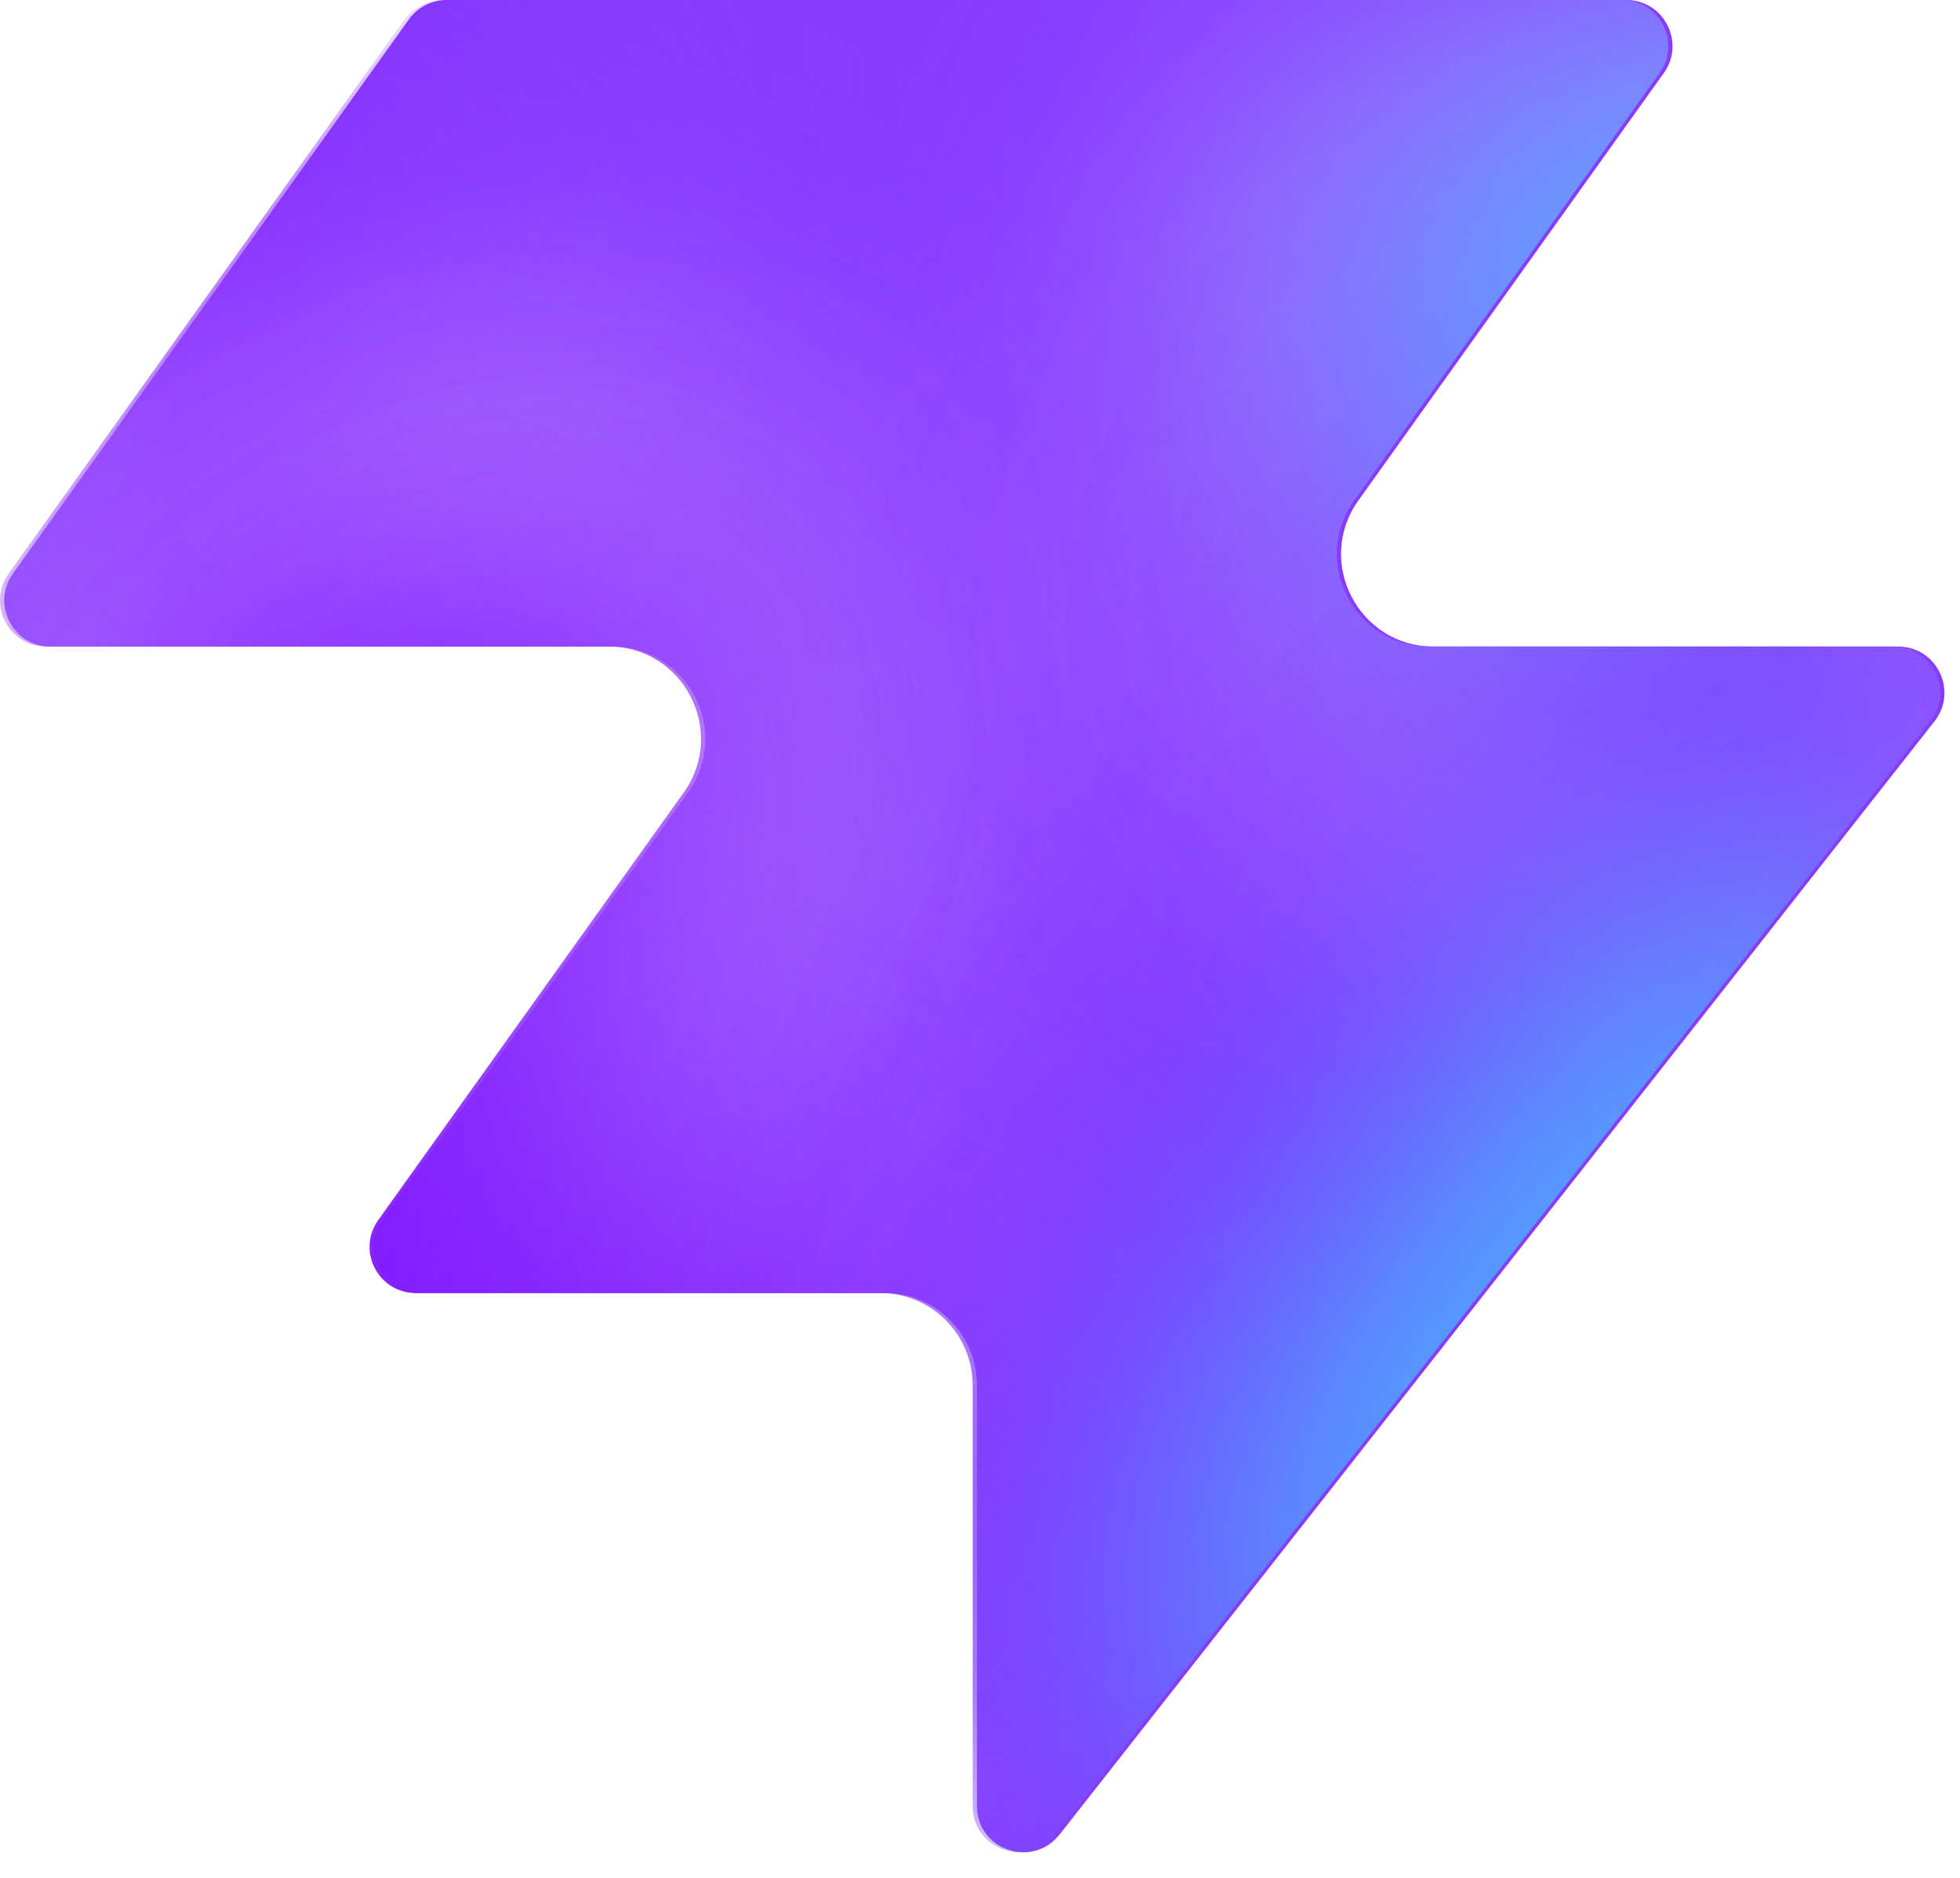
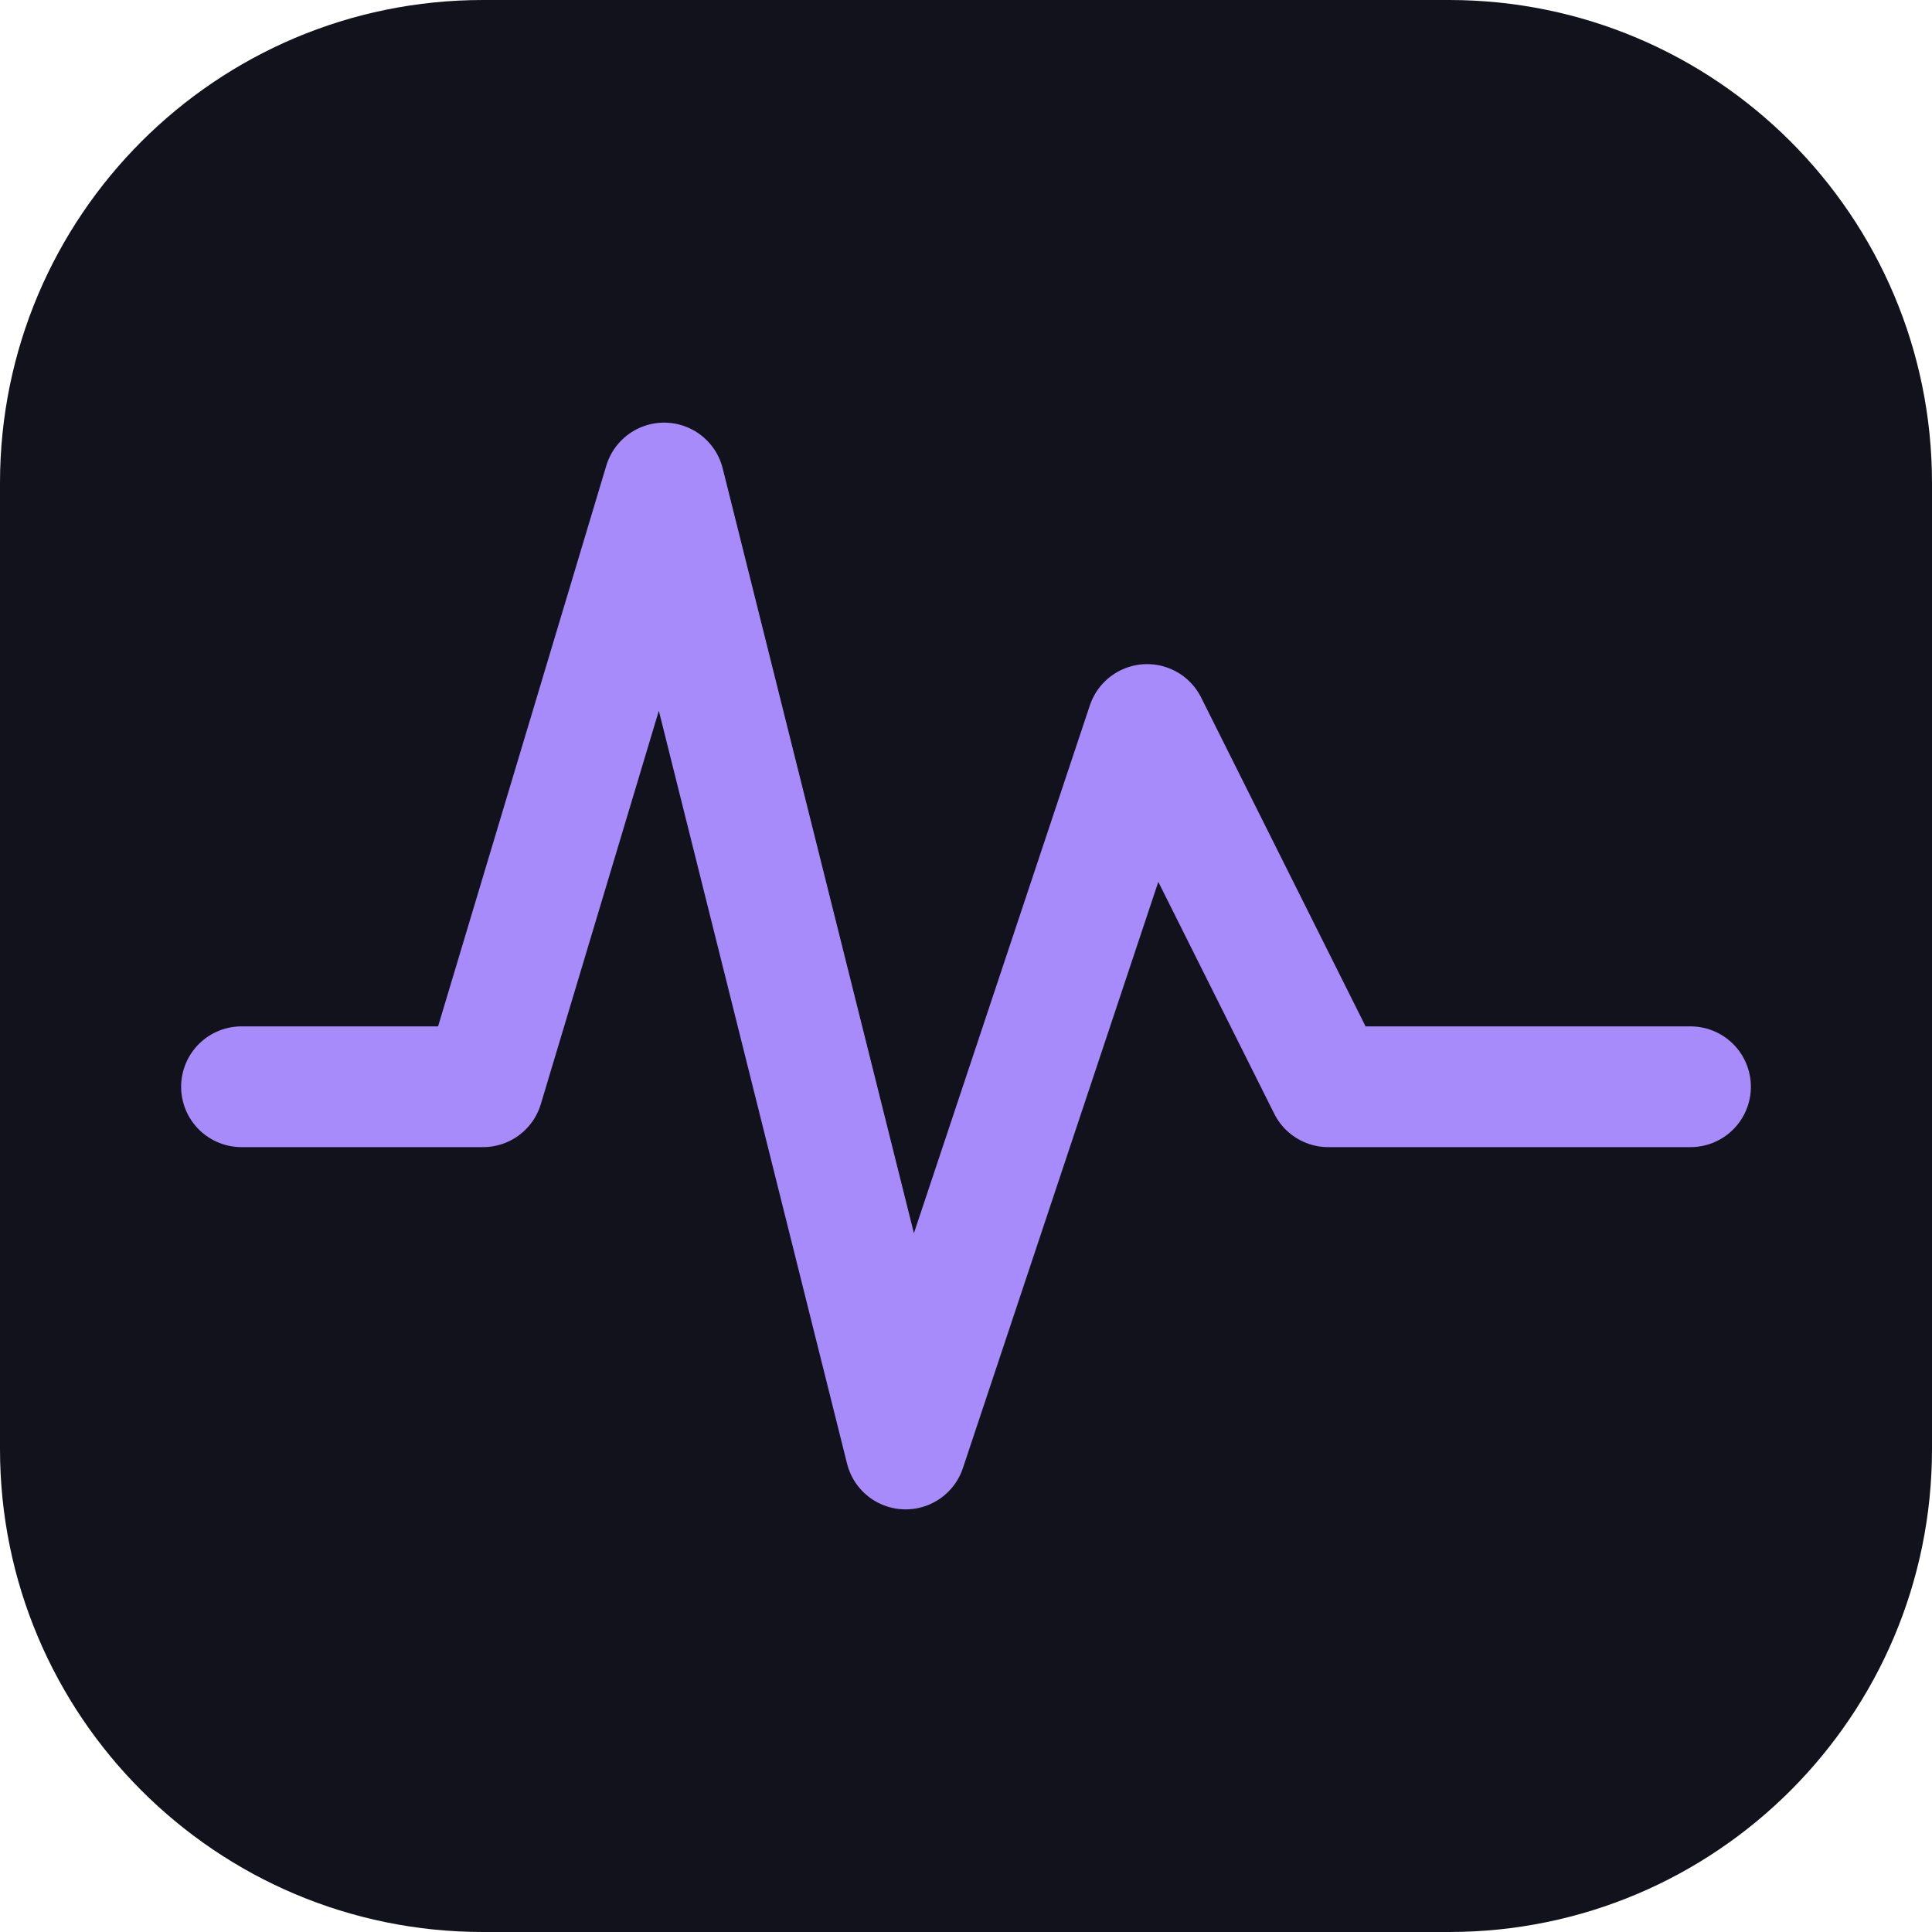
- <svg xmlns="http://www.w3.org/2000/svg" width="48" height="46" fill="none" viewBox="0 0 48 46">
-   <path fill="#863bff" d="M25.946 44.938c-.664.845-2.021.375-2.021-.698V33.937a2.26 2.26 0 0 0-2.262-2.262H10.287c-.92 0-1.456-1.04-.92-1.788l7.48-10.471c1.07-1.497 0-3.578-1.842-3.578H1.237c-.92 0-1.456-1.04-.92-1.788L10.013.474c.214-.297.556-.474.92-.474h28.894c.92 0 1.456 1.04.92 1.788l-7.48 10.471c-1.07 1.498 0 3.579 1.842 3.579h11.377c.943 0 1.473 1.088.89 1.83L25.947 44.94z" style="fill:#863bff;fill:color(display-p3 .525 .23 1);fill-opacity:1" />
-   <mask id="a" width="48" height="46" x="0" y="0" maskUnits="userSpaceOnUse" style="mask-type:alpha">
-     <path fill="#000" d="M25.842 44.938c-.664.844-2.021.375-2.021-.698V33.937a2.26 2.26 0 0 0-2.262-2.262H10.183c-.92 0-1.456-1.04-.92-1.788l7.48-10.471c1.07-1.498 0-3.579-1.842-3.579H1.133c-.92 0-1.456-1.04-.92-1.787L9.91.473c.214-.297.556-.474.92-.474h28.894c.92 0 1.456 1.04.92 1.788l-7.48 10.471c-1.07 1.498 0 3.578 1.842 3.578h11.377c.943 0 1.473 1.088.89 1.832L25.843 44.94z" style="fill:#000;fill-opacity:1" />
-   </mask>
-   <g mask="url(#a)">
-     <g filter="url(#b)">
-       <ellipse cx="5.508" cy="14.704" fill="#ede6ff" rx="5.508" ry="14.704" style="fill:#ede6ff;fill:color(display-p3 .927 .903 1);fill-opacity:1" transform="matrix(.00324 1 1 -.00324 -4.47 31.516)" />
-     </g>
-     <g filter="url(#c)">
-       <ellipse cx="10.399" cy="29.851" fill="#ede6ff" rx="10.399" ry="29.851" style="fill:#ede6ff;fill:color(display-p3 .927 .903 1);fill-opacity:1" transform="matrix(.00324 1 1 -.00324 -39.328 7.883)" />
-     </g>
-     <g filter="url(#d)">
-       <ellipse cx="5.508" cy="30.487" fill="#7e14ff" rx="5.508" ry="30.487" style="fill:#7e14ff;fill:color(display-p3 .492 .077 1);fill-opacity:1" transform="rotate(89.814 -25.913 -14.639)scale(1 -1)" />
-     </g>
-     <g filter="url(#e)">
-       <ellipse cx="5.508" cy="30.599" fill="#7e14ff" rx="5.508" ry="30.599" style="fill:#7e14ff;fill:color(display-p3 .492 .077 1);fill-opacity:1" transform="rotate(89.814 -32.644 -3.334)scale(1 -1)" />
-     </g>
-     <g filter="url(#f)">
-       <ellipse cx="5.508" cy="30.599" fill="#7e14ff" rx="5.508" ry="30.599" style="fill:#7e14ff;fill:color(display-p3 .492 .077 1);fill-opacity:1" transform="matrix(.00324 1 1 -.00324 -34.34 30.47)" />
-     </g>
-     <g filter="url(#g)">
-       <ellipse cx="14.072" cy="22.078" fill="#ede6ff" rx="14.072" ry="22.078" style="fill:#ede6ff;fill:color(display-p3 .927 .903 1);fill-opacity:1" transform="rotate(93.35 24.506 48.493)scale(-1 1)" />
-     </g>
-     <g filter="url(#h)">
-       <ellipse cx="3.47" cy="21.501" fill="#7e14ff" rx="3.47" ry="21.501" style="fill:#7e14ff;fill:color(display-p3 .492 .077 1);fill-opacity:1" transform="rotate(89.009 28.708 47.59)scale(-1 1)" />
-     </g>
-     <g filter="url(#i)">
-       <ellipse cx="3.47" cy="21.501" fill="#7e14ff" rx="3.47" ry="21.501" style="fill:#7e14ff;fill:color(display-p3 .492 .077 1);fill-opacity:1" transform="rotate(89.009 28.708 47.59)scale(-1 1)" />
-     </g>
-     <g filter="url(#j)">
-       <ellipse cx=".387" cy="8.972" fill="#7e14ff" rx="4.407" ry="29.108" style="fill:#7e14ff;fill:color(display-p3 .492 .077 1);fill-opacity:1" transform="rotate(39.51 .387 8.972)" />
-     </g>
-     <g filter="url(#k)">
-       <ellipse cx="47.523" cy="-6.092" fill="#7e14ff" rx="4.407" ry="29.108" style="fill:#7e14ff;fill:color(display-p3 .492 .077 1);fill-opacity:1" transform="rotate(37.892 47.523 -6.092)" />
-     </g>
-     <g filter="url(#l)">
-       <ellipse cx="41.412" cy="6.333" fill="#47bfff" rx="5.971" ry="9.665" style="fill:#47bfff;fill:color(display-p3 .28 .748 1);fill-opacity:1" transform="rotate(37.892 41.412 6.333)" />
-     </g>
-     <g filter="url(#m)">
-       <ellipse cx="-1.879" cy="38.332" fill="#7e14ff" rx="4.407" ry="29.108" style="fill:#7e14ff;fill:color(display-p3 .492 .077 1);fill-opacity:1" transform="rotate(37.892 -1.88 38.332)" />
-     </g>
-     <g filter="url(#n)">
-       <ellipse cx="-1.879" cy="38.332" fill="#7e14ff" rx="4.407" ry="29.108" style="fill:#7e14ff;fill:color(display-p3 .492 .077 1);fill-opacity:1" transform="rotate(37.892 -1.88 38.332)" />
-     </g>
-     <g filter="url(#o)">
-       <ellipse cx="35.651" cy="29.907" fill="#7e14ff" rx="4.407" ry="29.108" style="fill:#7e14ff;fill:color(display-p3 .492 .077 1);fill-opacity:1" transform="rotate(37.892 35.651 29.907)" />
-     </g>
-     <g filter="url(#p)">
-       <ellipse cx="38.418" cy="32.4" fill="#47bfff" rx="5.971" ry="15.297" style="fill:#47bfff;fill:color(display-p3 .28 .748 1);fill-opacity:1" transform="rotate(37.892 38.418 32.4)" />
-     </g>
-   </g>
-   <defs>
-     <filter id="b" width="60.045" height="41.654" x="-19.77" y="16.149" color-interpolation-filters="sRGB" filterUnits="userSpaceOnUse">
-       <feFlood flood-opacity="0" result="BackgroundImageFix" />
-       <feBlend in="SourceGraphic" in2="BackgroundImageFix" result="shape" />
-       <feGaussianBlur result="effect1_foregroundBlur_2002_17158" stdDeviation="7.659" />
-     </filter>
-     <filter id="c" width="90.34" height="51.437" x="-54.613" y="-7.533" color-interpolation-filters="sRGB" filterUnits="userSpaceOnUse">
-       <feFlood flood-opacity="0" result="BackgroundImageFix" />
-       <feBlend in="SourceGraphic" in2="BackgroundImageFix" result="shape" />
-       <feGaussianBlur result="effect1_foregroundBlur_2002_17158" stdDeviation="7.659" />
-     </filter>
-     <filter id="d" width="79.355" height="29.4" x="-49.64" y="2.03" color-interpolation-filters="sRGB" filterUnits="userSpaceOnUse">
-       <feFlood flood-opacity="0" result="BackgroundImageFix" />
-       <feBlend in="SourceGraphic" in2="BackgroundImageFix" result="shape" />
-       <feGaussianBlur result="effect1_foregroundBlur_2002_17158" stdDeviation="4.596" />
-     </filter>
-     <filter id="e" width="79.579" height="29.4" x="-45.045" y="20.029" color-interpolation-filters="sRGB" filterUnits="userSpaceOnUse">
-       <feFlood flood-opacity="0" result="BackgroundImageFix" />
-       <feBlend in="SourceGraphic" in2="BackgroundImageFix" result="shape" />
-       <feGaussianBlur result="effect1_foregroundBlur_2002_17158" stdDeviation="4.596" />
-     </filter>
-     <filter id="f" width="79.579" height="29.4" x="-43.513" y="21.178" color-interpolation-filters="sRGB" filterUnits="userSpaceOnUse">
-       <feFlood flood-opacity="0" result="BackgroundImageFix" />
-       <feBlend in="SourceGraphic" in2="BackgroundImageFix" result="shape" />
-       <feGaussianBlur result="effect1_foregroundBlur_2002_17158" stdDeviation="4.596" />
-     </filter>
-     <filter id="g" width="74.749" height="58.852" x="15.756" y="-17.901" color-interpolation-filters="sRGB" filterUnits="userSpaceOnUse">
-       <feFlood flood-opacity="0" result="BackgroundImageFix" />
-       <feBlend in="SourceGraphic" in2="BackgroundImageFix" result="shape" />
-       <feGaussianBlur result="effect1_foregroundBlur_2002_17158" stdDeviation="7.659" />
-     </filter>
-     <filter id="h" width="61.377" height="25.362" x="23.548" y="2.284" color-interpolation-filters="sRGB" filterUnits="userSpaceOnUse">
-       <feFlood flood-opacity="0" result="BackgroundImageFix" />
-       <feBlend in="SourceGraphic" in2="BackgroundImageFix" result="shape" />
-       <feGaussianBlur result="effect1_foregroundBlur_2002_17158" stdDeviation="4.596" />
-     </filter>
-     <filter id="i" width="61.377" height="25.362" x="23.548" y="2.284" color-interpolation-filters="sRGB" filterUnits="userSpaceOnUse">
-       <feFlood flood-opacity="0" result="BackgroundImageFix" />
-       <feBlend in="SourceGraphic" in2="BackgroundImageFix" result="shape" />
-       <feGaussianBlur result="effect1_foregroundBlur_2002_17158" stdDeviation="4.596" />
-     </filter>
-     <filter id="j" width="56.045" height="63.649" x="-27.636" y="-22.853" color-interpolation-filters="sRGB" filterUnits="userSpaceOnUse">
-       <feFlood flood-opacity="0" result="BackgroundImageFix" />
-       <feBlend in="SourceGraphic" in2="BackgroundImageFix" result="shape" />
-       <feGaussianBlur result="effect1_foregroundBlur_2002_17158" stdDeviation="4.596" />
-     </filter>
-     <filter id="k" width="54.814" height="64.646" x="20.116" y="-38.415" color-interpolation-filters="sRGB" filterUnits="userSpaceOnUse">
-       <feFlood flood-opacity="0" result="BackgroundImageFix" />
-       <feBlend in="SourceGraphic" in2="BackgroundImageFix" result="shape" />
-       <feGaussianBlur result="effect1_foregroundBlur_2002_17158" stdDeviation="4.596" />
-     </filter>
-     <filter id="l" width="33.541" height="35.313" x="24.641" y="-11.323" color-interpolation-filters="sRGB" filterUnits="userSpaceOnUse">
-       <feFlood flood-opacity="0" result="BackgroundImageFix" />
-       <feBlend in="SourceGraphic" in2="BackgroundImageFix" result="shape" />
-       <feGaussianBlur result="effect1_foregroundBlur_2002_17158" stdDeviation="4.596" />
-     </filter>
-     <filter id="m" width="54.814" height="64.646" x="-29.286" y="6.009" color-interpolation-filters="sRGB" filterUnits="userSpaceOnUse">
-       <feFlood flood-opacity="0" result="BackgroundImageFix" />
-       <feBlend in="SourceGraphic" in2="BackgroundImageFix" result="shape" />
-       <feGaussianBlur result="effect1_foregroundBlur_2002_17158" stdDeviation="4.596" />
-     </filter>
-     <filter id="n" width="54.814" height="64.646" x="-29.286" y="6.009" color-interpolation-filters="sRGB" filterUnits="userSpaceOnUse">
-       <feFlood flood-opacity="0" result="BackgroundImageFix" />
-       <feBlend in="SourceGraphic" in2="BackgroundImageFix" result="shape" />
-       <feGaussianBlur result="effect1_foregroundBlur_2002_17158" stdDeviation="4.596" />
-     </filter>
-     <filter id="o" width="54.814" height="64.646" x="8.244" y="-2.416" color-interpolation-filters="sRGB" filterUnits="userSpaceOnUse">
-       <feFlood flood-opacity="0" result="BackgroundImageFix" />
-       <feBlend in="SourceGraphic" in2="BackgroundImageFix" result="shape" />
-       <feGaussianBlur result="effect1_foregroundBlur_2002_17158" stdDeviation="4.596" />
-     </filter>
-     <filter id="p" width="39.409" height="43.623" x="18.713" y="10.588" color-interpolation-filters="sRGB" filterUnits="userSpaceOnUse">
-       <feFlood flood-opacity="0" result="BackgroundImageFix" />
-       <feBlend in="SourceGraphic" in2="BackgroundImageFix" result="shape" />
-       <feGaussianBlur result="effect1_foregroundBlur_2002_17158" stdDeviation="4.596" />
-     </filter>
-   </defs>
+ <svg xmlns="http://www.w3.org/2000/svg" viewBox="0 0 32 32">
+   <rect width="32" height="32" rx="8" fill="#12121C" />
+   <path d="M4 18h4l3-10 4 16 4-12 3 6h6" fill="none" stroke="#A78BFA" stroke-width="2" stroke-linejoin="round" stroke-linecap="round" />
</svg>
